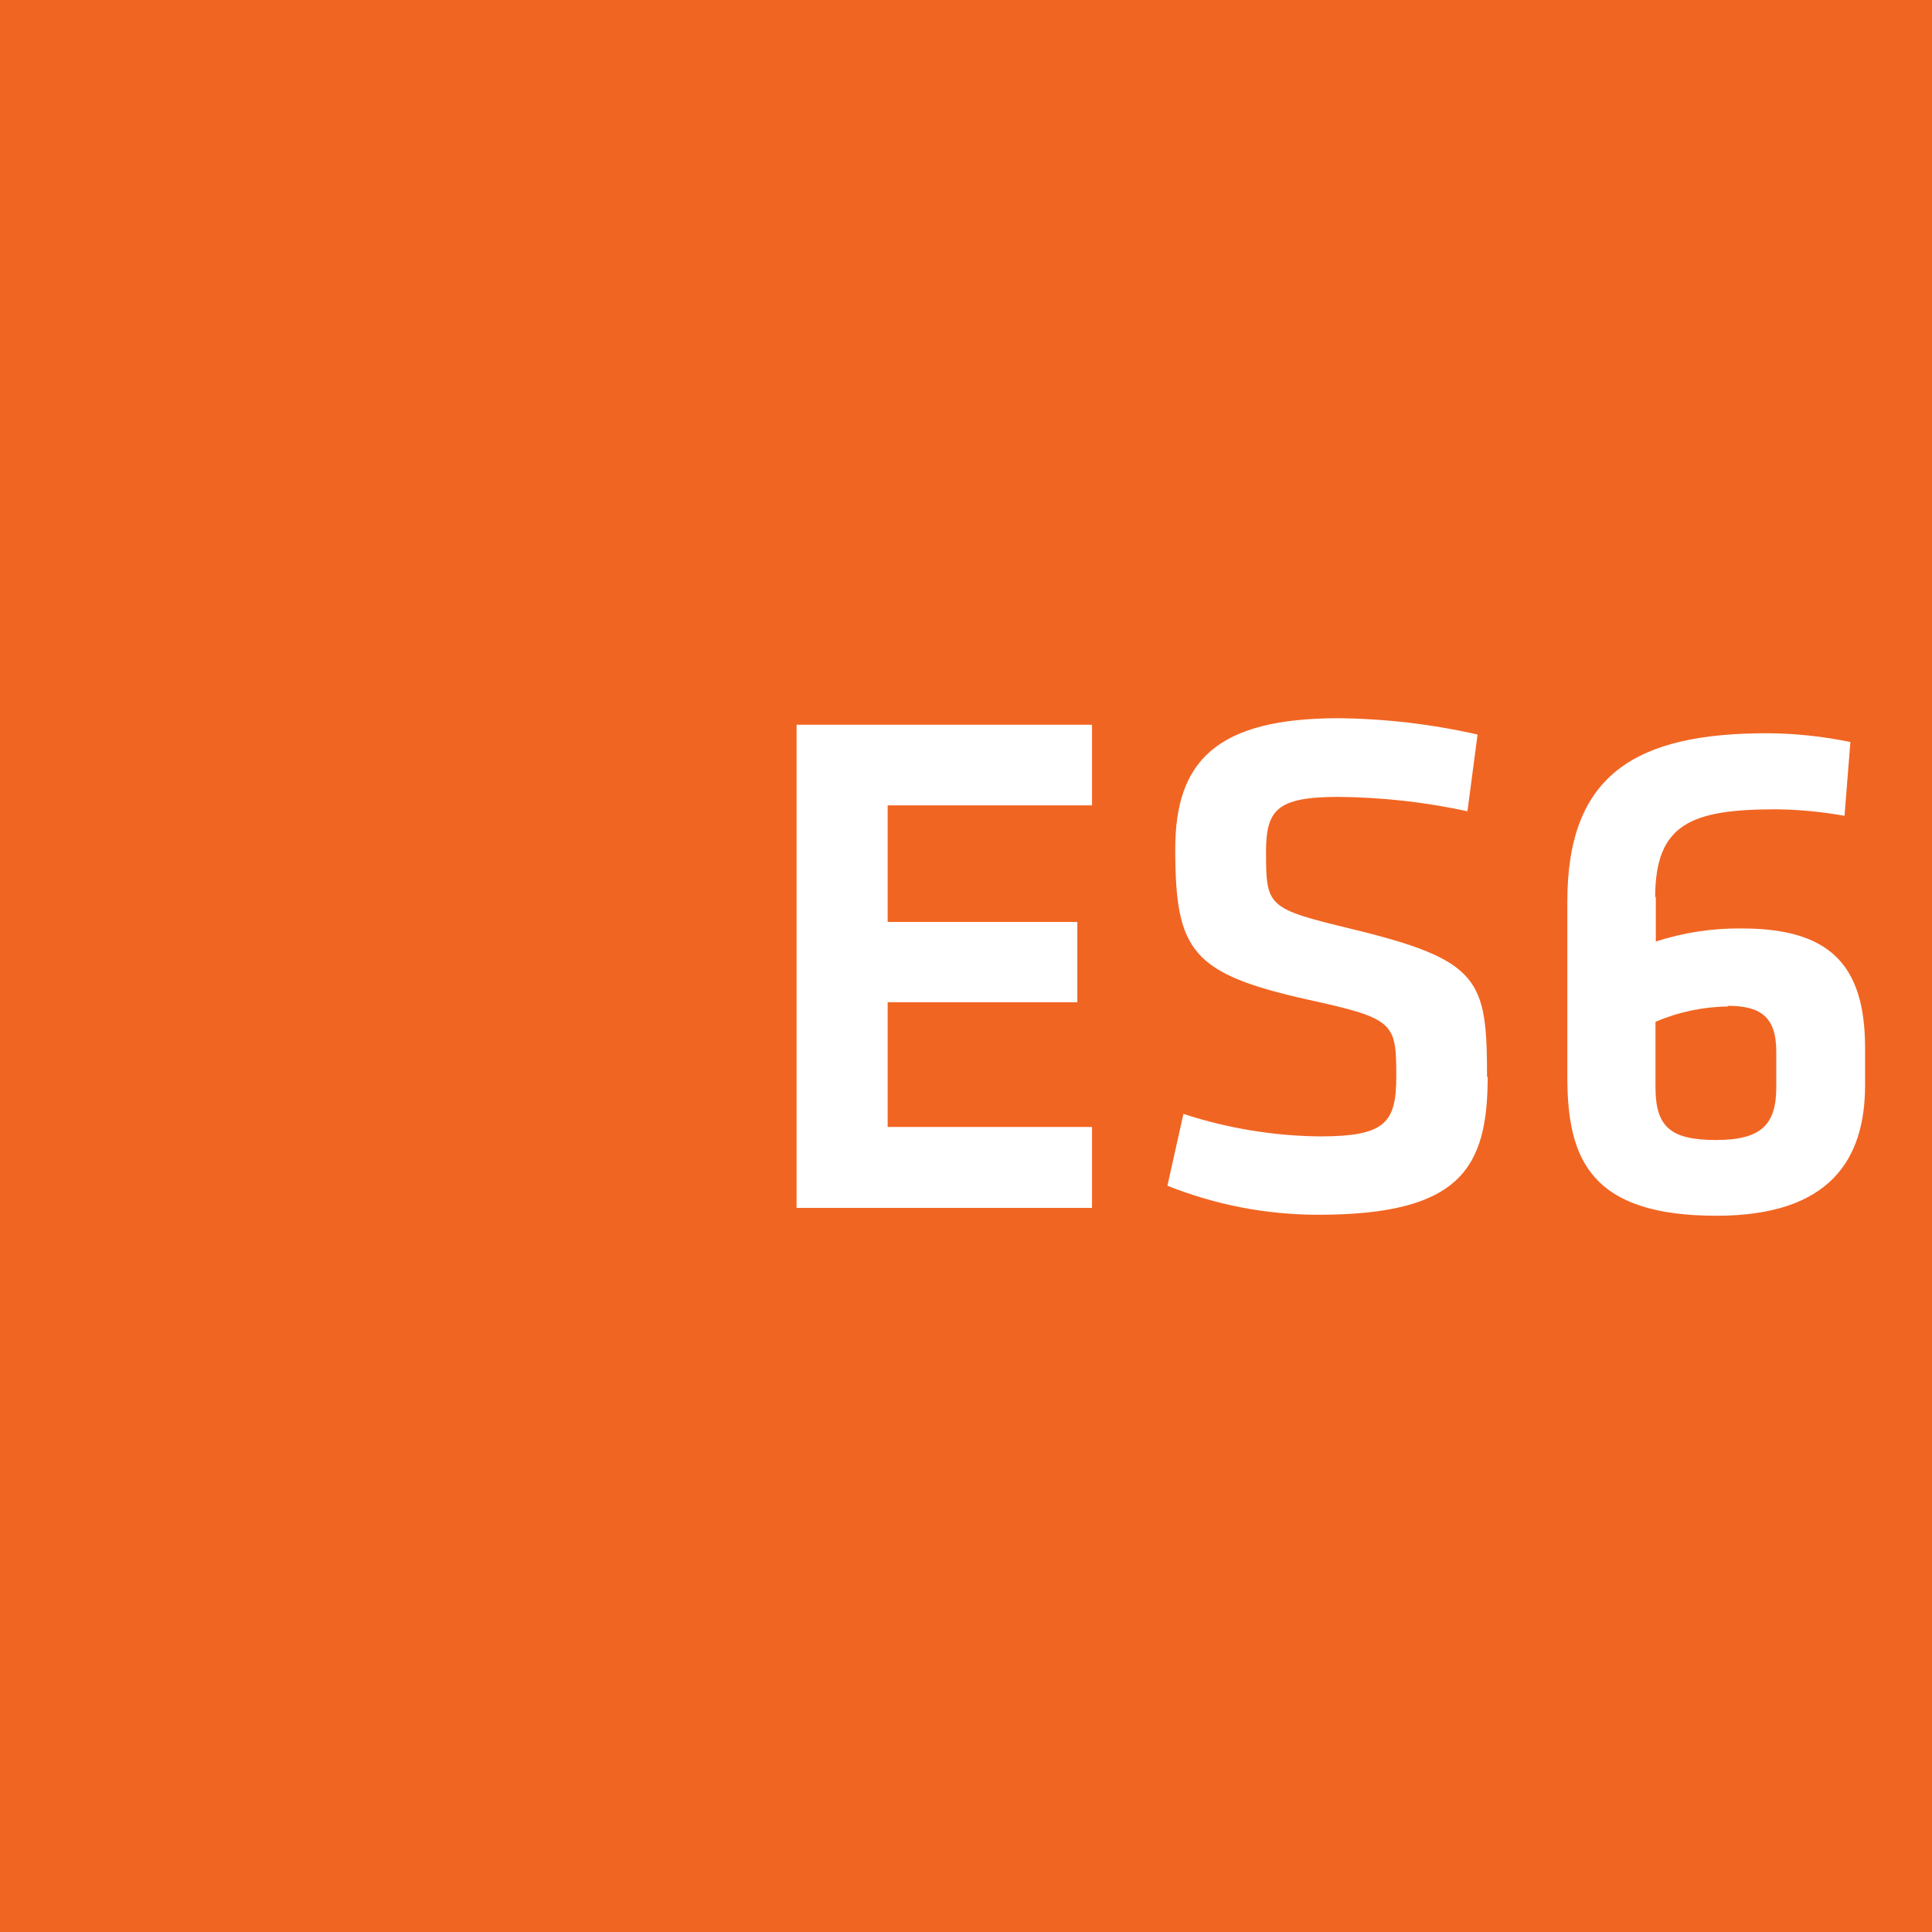
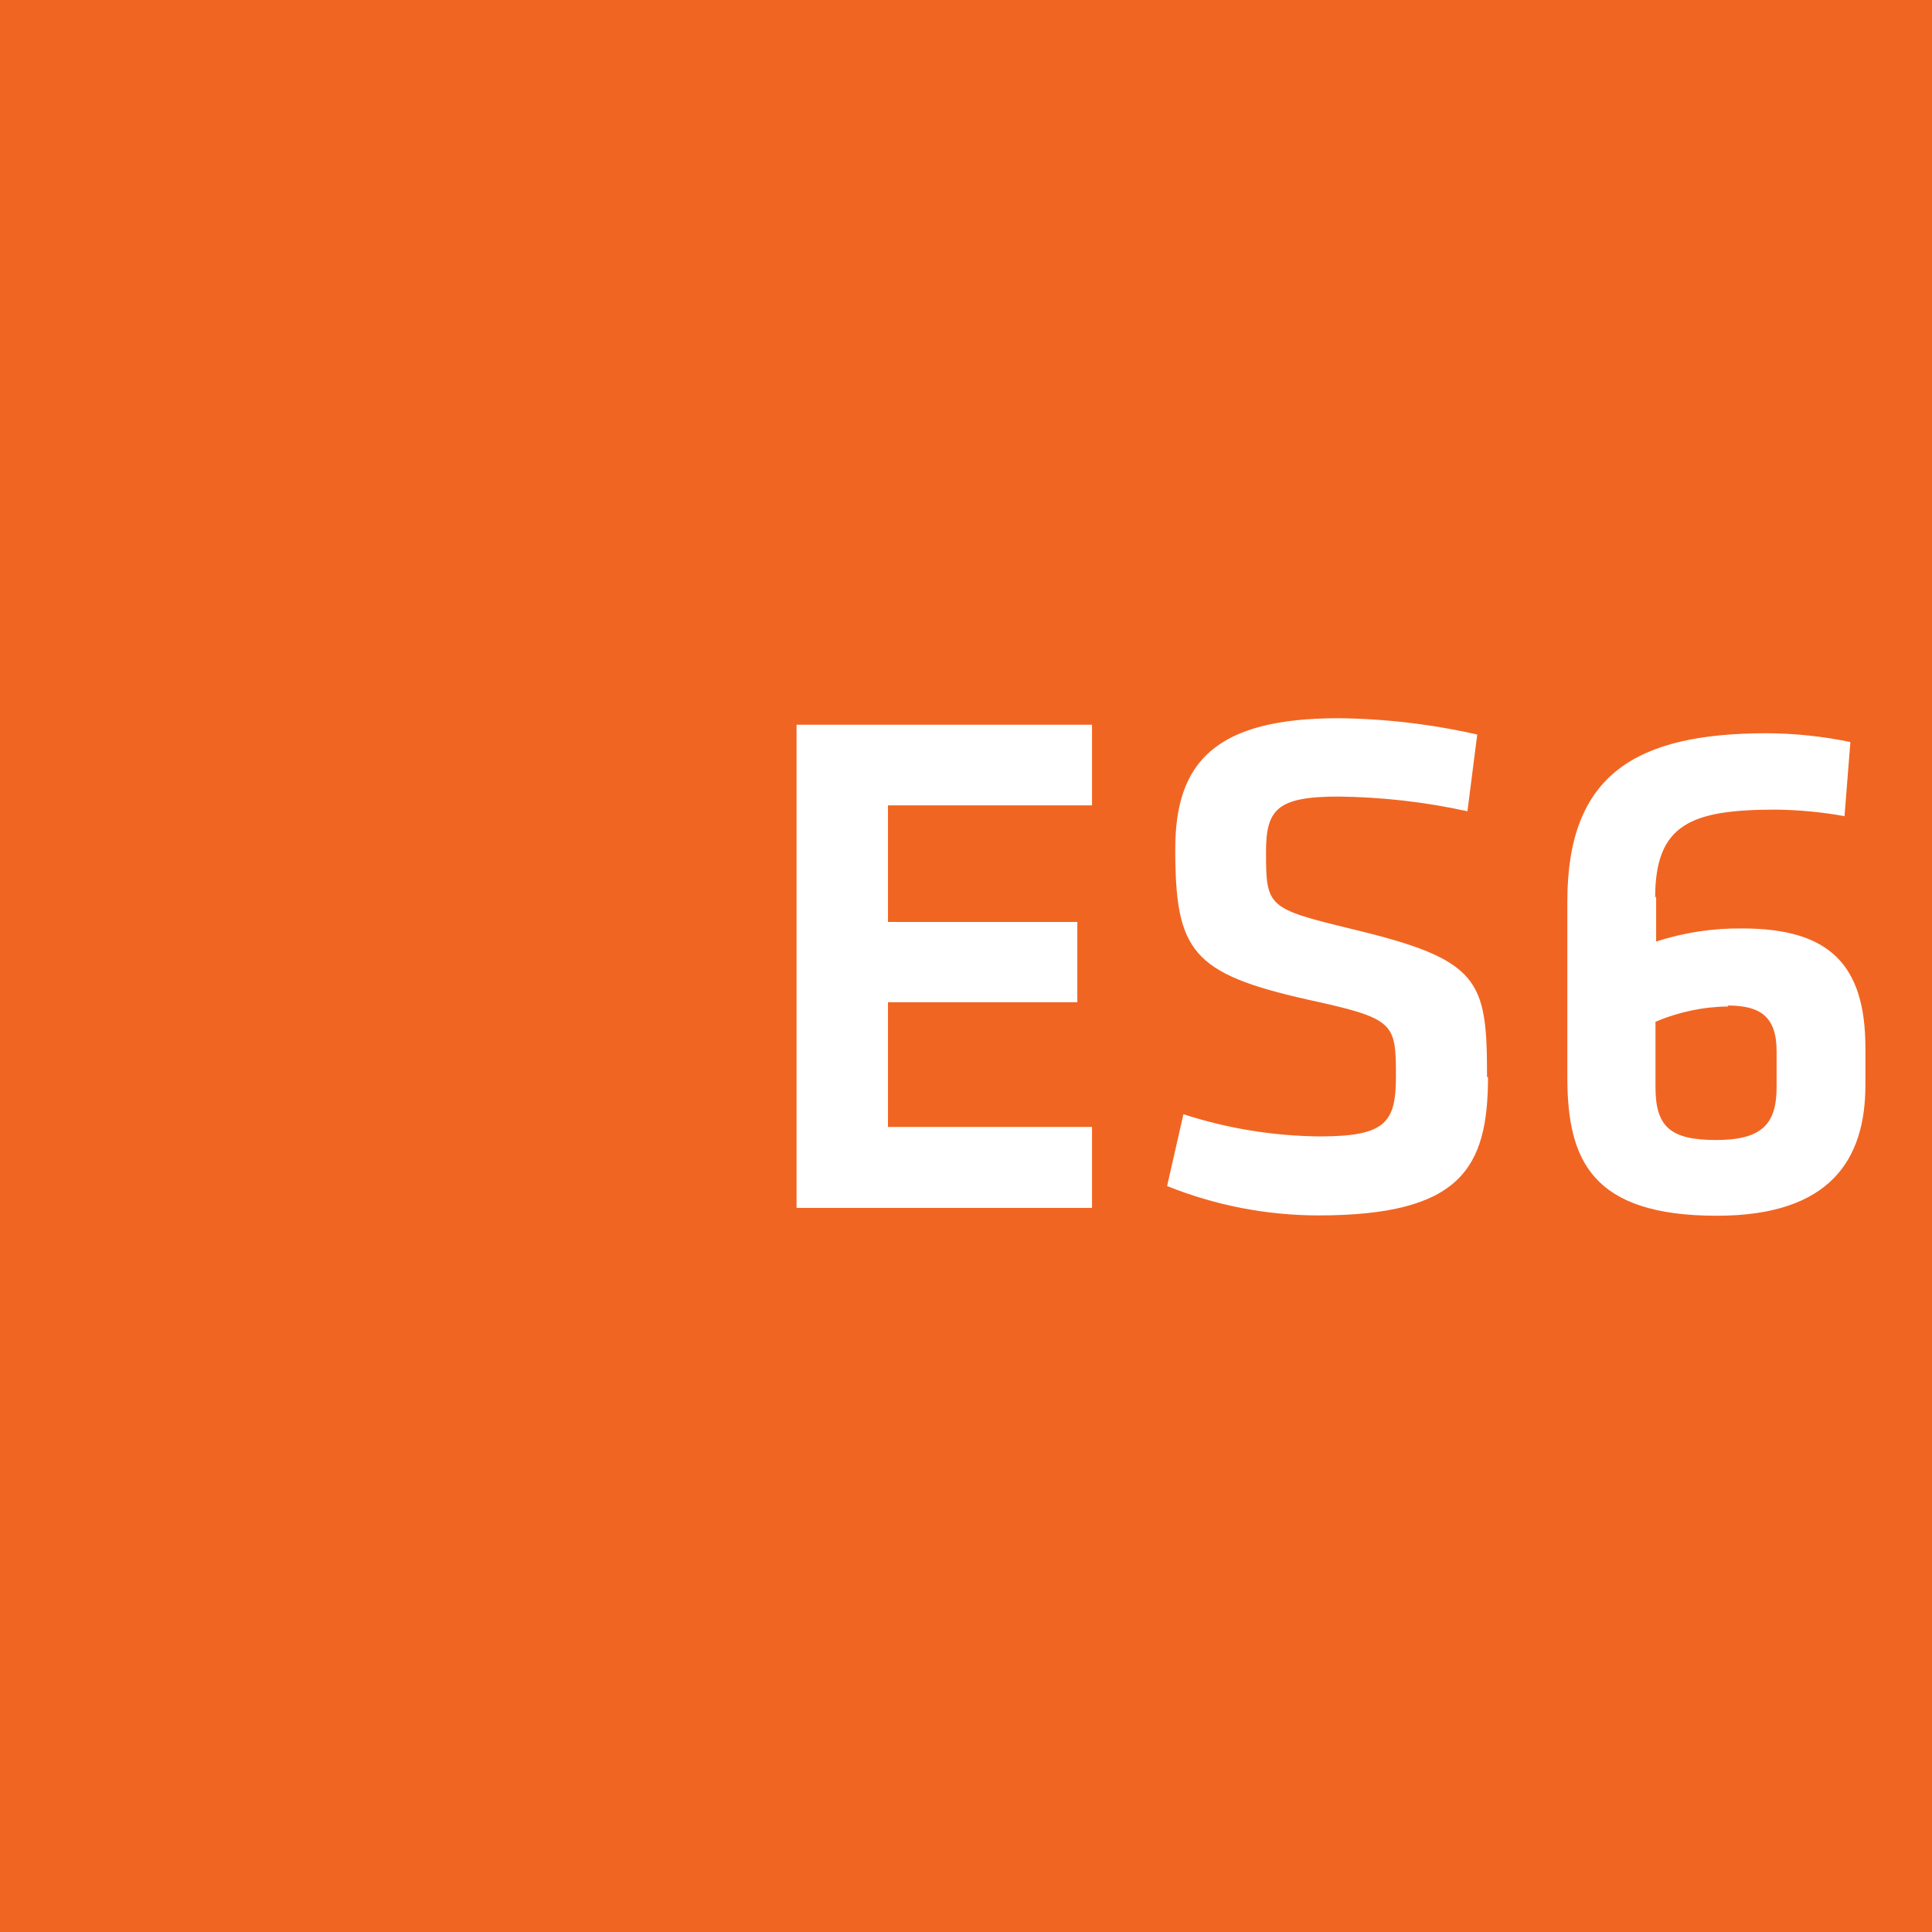
<svg xmlns="http://www.w3.org/2000/svg" viewBox="0 0 59.18 59.18">
  <defs>
    <style>.cls-1{fill:#f16522;}.cls-2{fill:#fff;}</style>
  </defs>
-   <g id="Layer_2" data-name="Layer 2">
-     <g id="Layer_1-2" data-name="Layer 1">
-       <rect class="cls-1" width="59.18" height="59.18" />
-       <path class="cls-2" d="M24.4,37h9.05V34.52H27.19V30.7H33V28.24H27.19V24.67h6.26V22.2H24.4V37Zm21.15-4c0-3-.2-3.59-4.17-4.55-2.55-.62-2.6-.67-2.6-2.35,0-1.29.33-1.69,2.22-1.69a19.41,19.41,0,0,1,3.95.44l.31-2.35A20.16,20.16,0,0,0,41,22c-3.75,0-5,1.33-5,4,0,3.13.49,3.82,4.06,4.62,2.66.58,2.71.71,2.71,2.35,0,1.42-.33,1.84-2.35,1.84a13.92,13.92,0,0,1-4.17-.69l-.49,2.2a12.44,12.44,0,0,0,4.62.89c4.37,0,5.19-1.44,5.19-4.24Zm5.15-5.5c0-2.26,1.09-2.71,3.71-2.71a12.62,12.62,0,0,1,2.09.2l.18-2.26a12.87,12.87,0,0,0-2.55-.27c-4,0-6.12,1.24-6.12,5.15V33c0,2.55.75,4.24,4.57,4.24,3.48,0,4.55-1.73,4.55-4V32.1c0-2.55-1.09-3.66-3.77-3.66a8.24,8.24,0,0,0-2.64.4V27.46Zm2.22,3.31c1,0,1.49.33,1.49,1.4v1.09c0,1.13-.44,1.62-1.84,1.62s-1.86-.4-1.86-1.62v-2a5.81,5.81,0,0,1,2.22-.47Z" />
+   <g id="Layer_2">
+     <g id="Layer_1-2">
+       <path d="M0 0h59.18v59.18H0z" class="cls-1" />
+       <path d="M24.4 37h9.05v-2.48H27.2V30.7H33v-2.46h-5.8v-3.57h6.25V22.2H24.4V37zm21.15-4c0-3-.2-3.6-4.17-4.55-2.55-.62-2.6-.67-2.6-2.35 0-1.3.33-1.7 2.22-1.7a19.4 19.4 0 0 1 3.95.45l.3-2.35A20.16 20.16 0 0 0 41 22c-3.75 0-5 1.33-5 4 0 3.13.5 3.82 4.06 4.62 2.66.58 2.7.7 2.7 2.35 0 1.42-.32 1.84-2.34 1.84a13.92 13.92 0 0 1-4.17-.68l-.5 2.2a12.44 12.44 0 0 0 4.63.9c4.37 0 5.2-1.45 5.2-4.25zm5.15-5.5c0-2.26 1.1-2.7 3.7-2.7a12.62 12.62 0 0 1 2.1.2l.18-2.27a12.87 12.87 0 0 0-2.55-.27c-4 0-6.12 1.24-6.12 5.15V33c0 2.55.76 4.24 4.58 4.24 3.48 0 4.55-1.73 4.55-4V32.1c0-2.55-1.1-3.66-3.77-3.66a8.24 8.24 0 0 0-2.64.4v-1.38zm2.22 3.3c1 0 1.5.34 1.5 1.4v1.1c0 1.13-.45 1.62-1.85 1.62s-1.86-.4-1.86-1.62v-2a5.8 5.8 0 0 1 2.23-.47z" class="cls-2" />
    </g>
  </g>
</svg>
